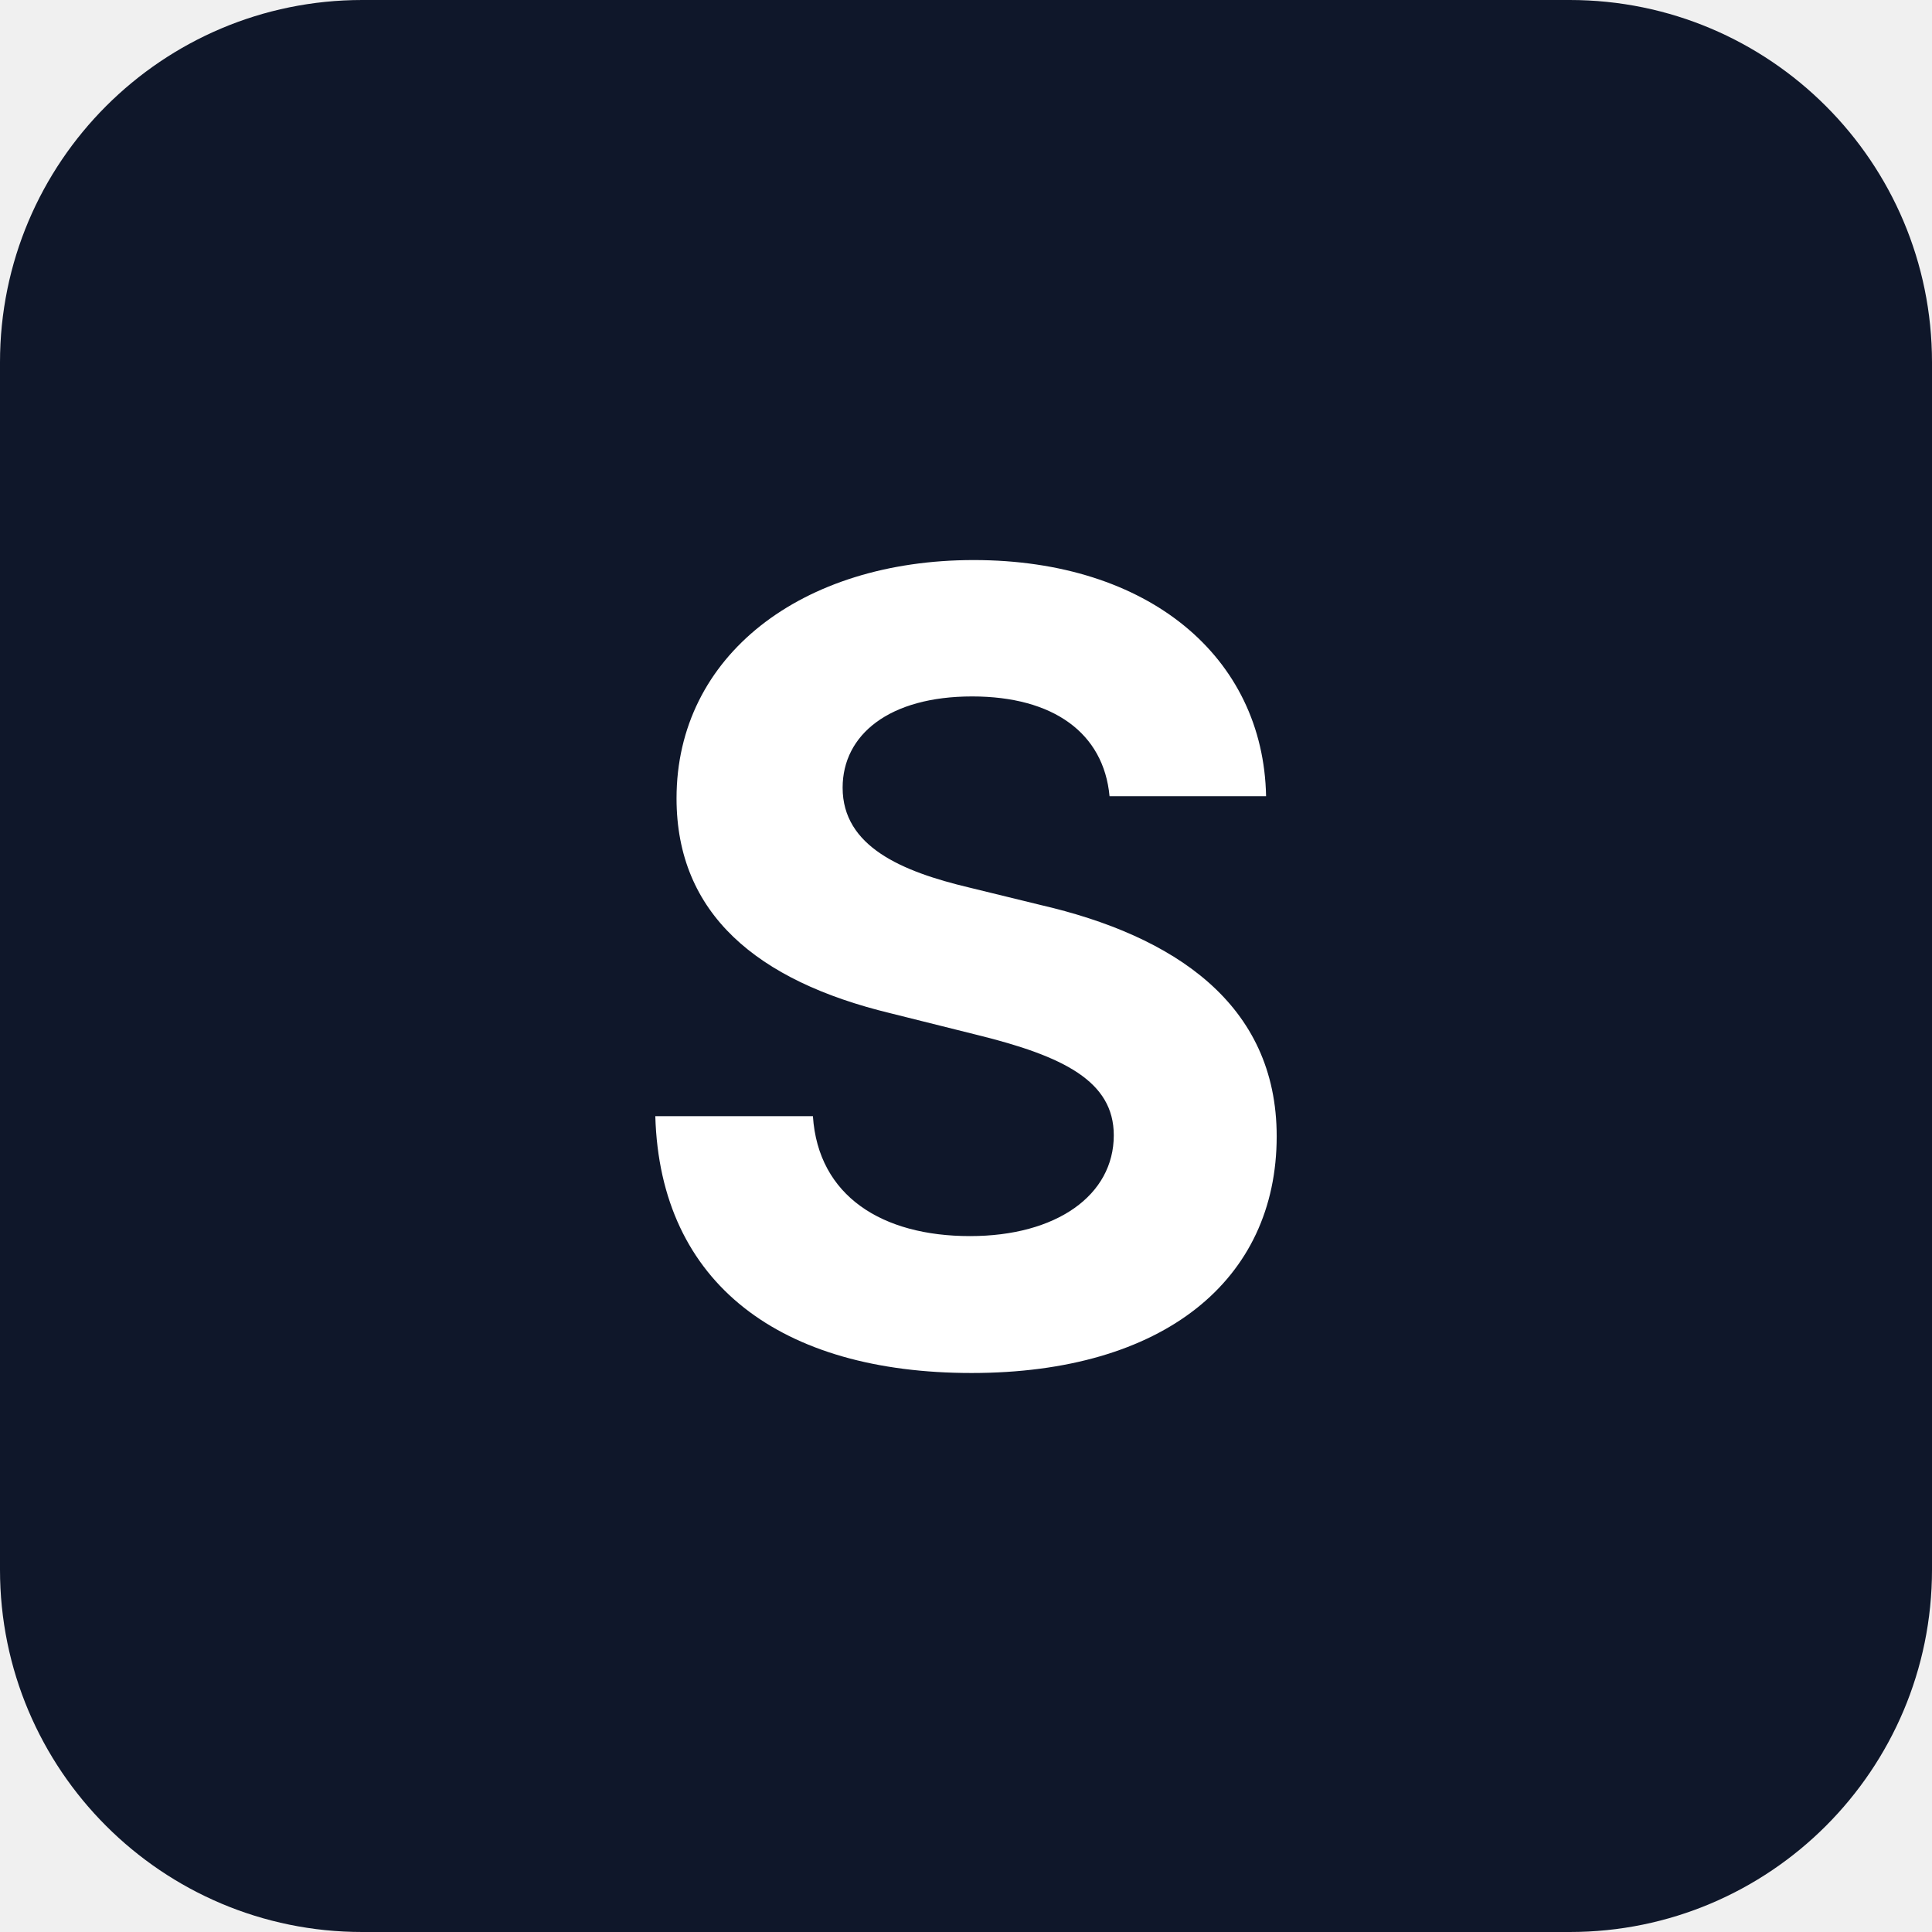
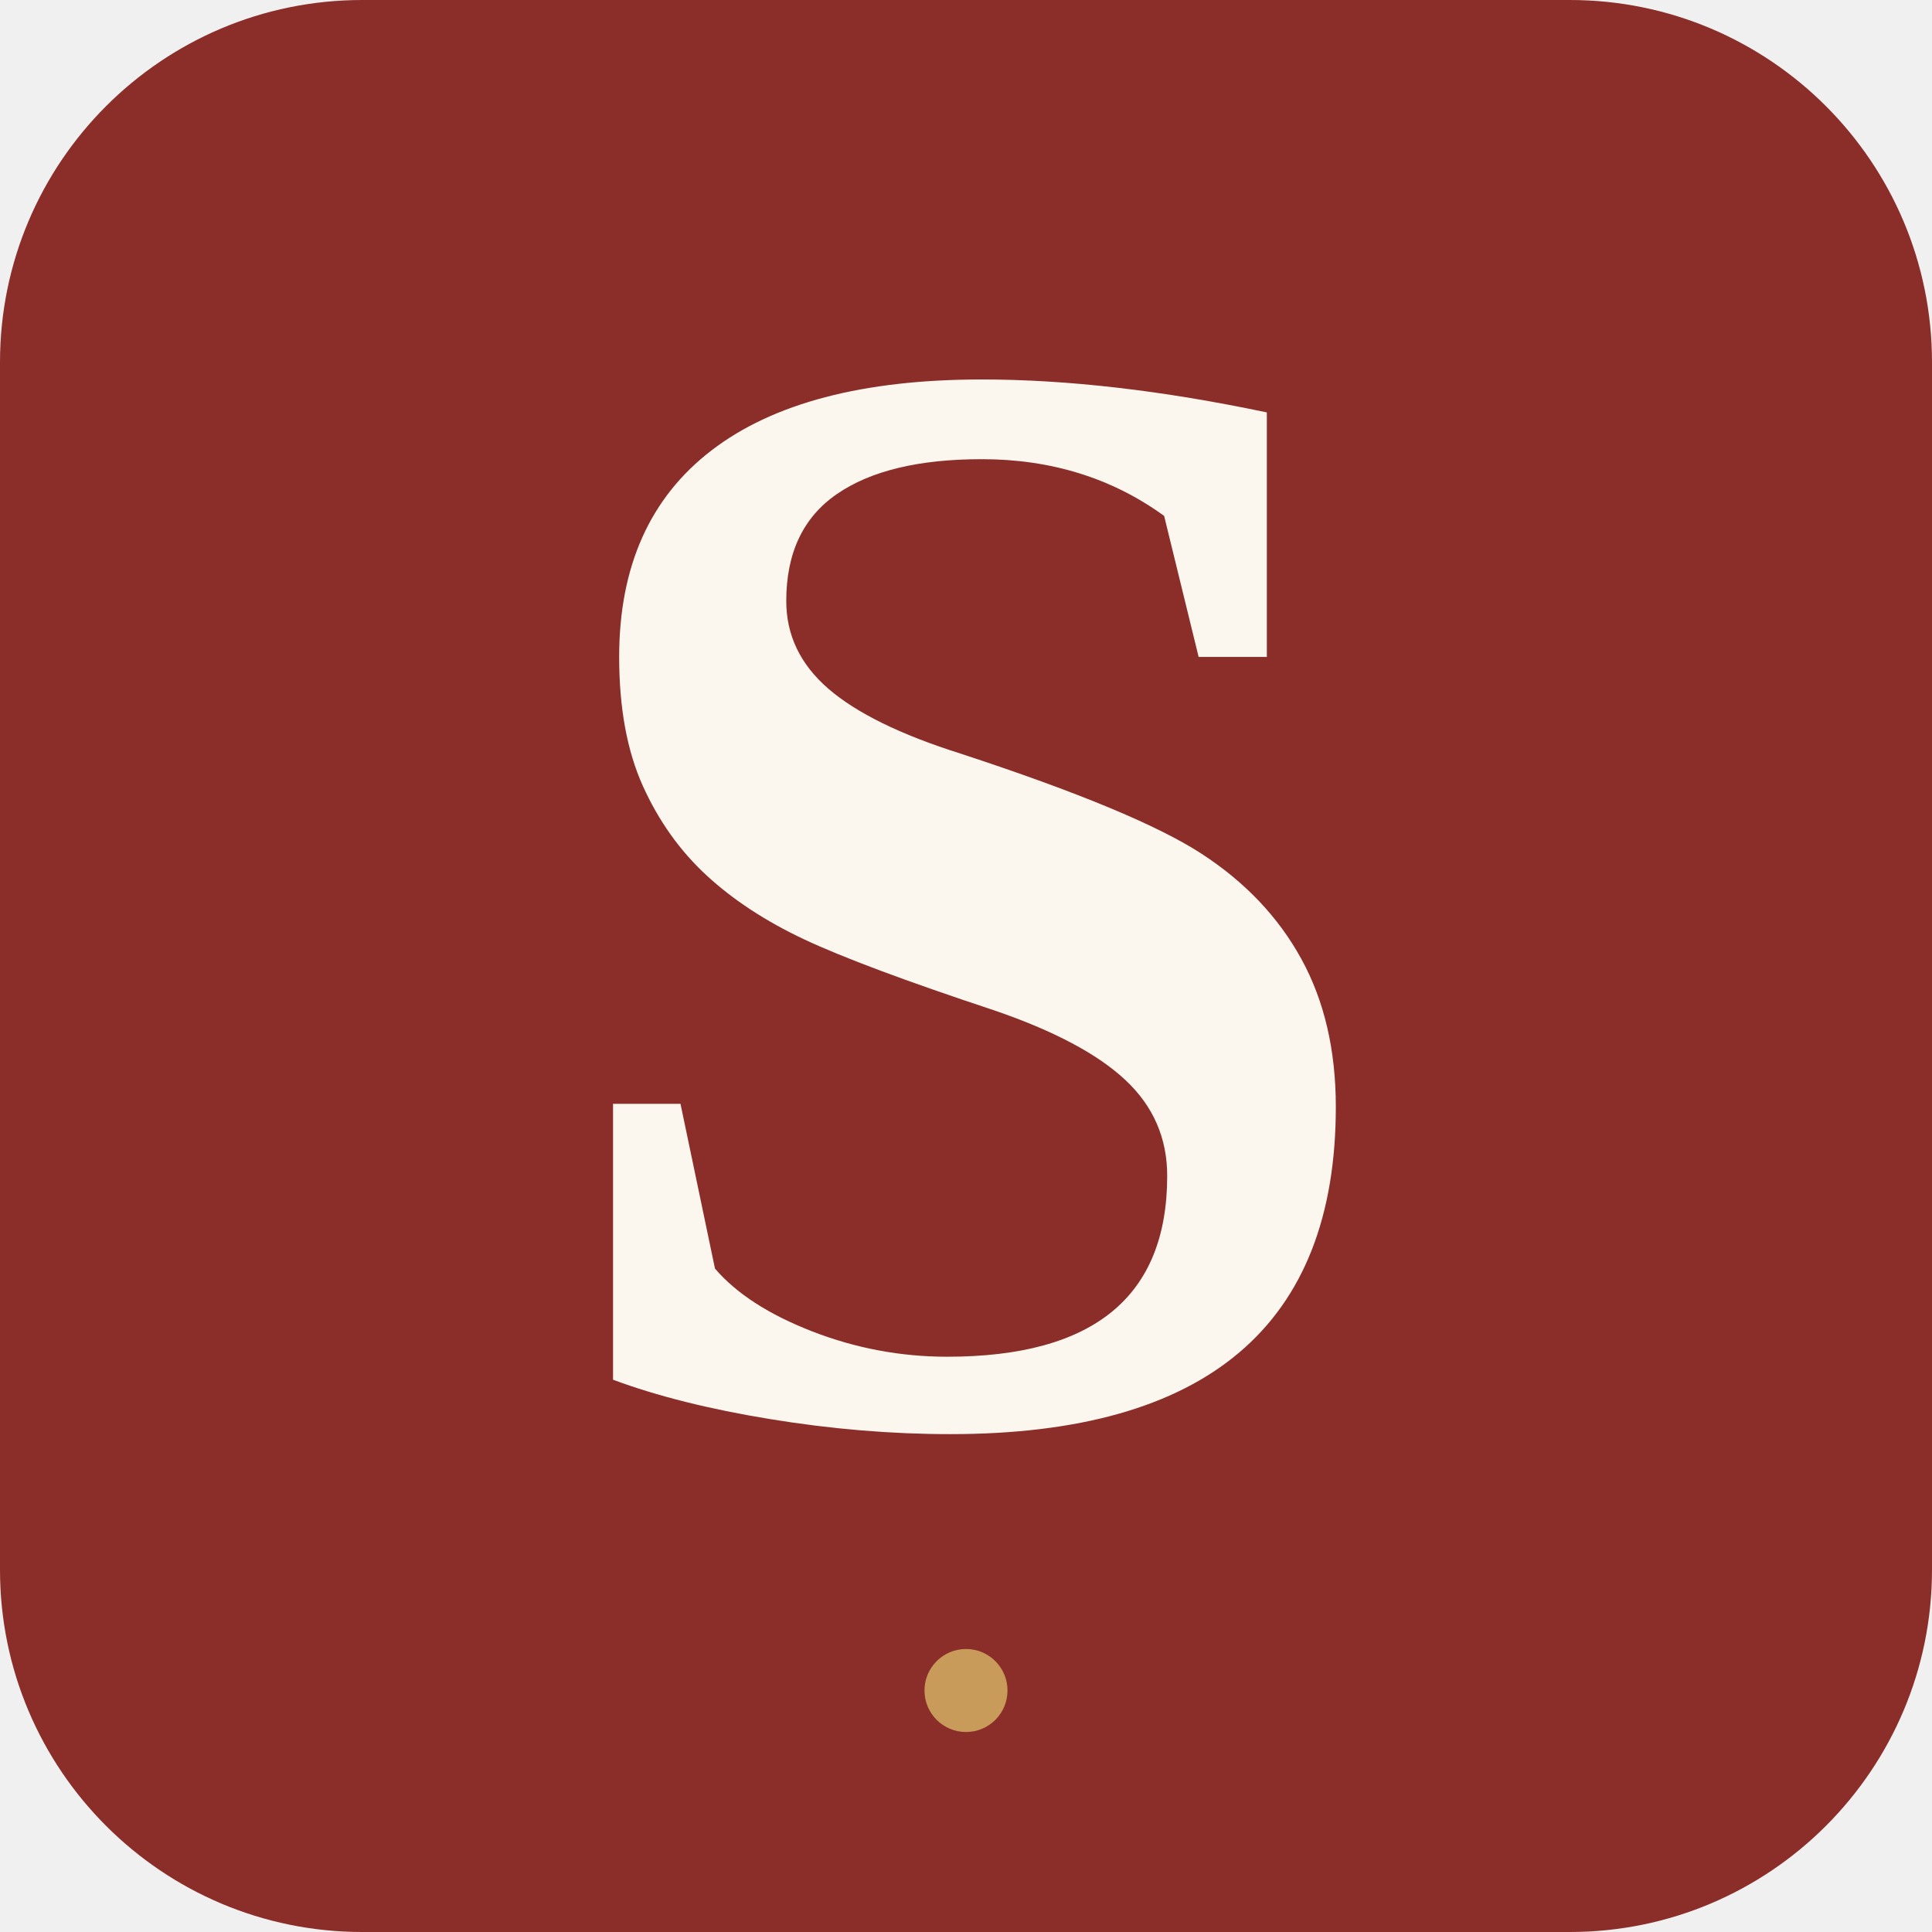
- <svg xmlns="http://www.w3.org/2000/svg" viewBox="0 0 512 512">
-   <rect width="512" height="512" rx="96" fill="#0f172a" />
-   <text x="50%" y="50%" text-anchor="middle" dominant-baseline="central" font-family="ui-sans-serif, system-ui, -apple-system, sans-serif" font-size="288" font-weight="700" fill="#ffffff">S</text>
+ <svg xmlns="http://www.w3.org/2000/svg" viewBox="0 0 512 512" role="img" aria-label="Steward">
+   <rect width="512" height="512" rx="96" fill="#8B2E2A" />
+   <text x="256" y="376" text-anchor="middle" font-family="Newsreader, 'Times New Roman', Georgia, serif" font-size="416" font-weight="700" fill="#FBF6EE">S</text>
+   <circle cx="256" cy="448" r="11" fill="#C89B5A" />
</svg>
